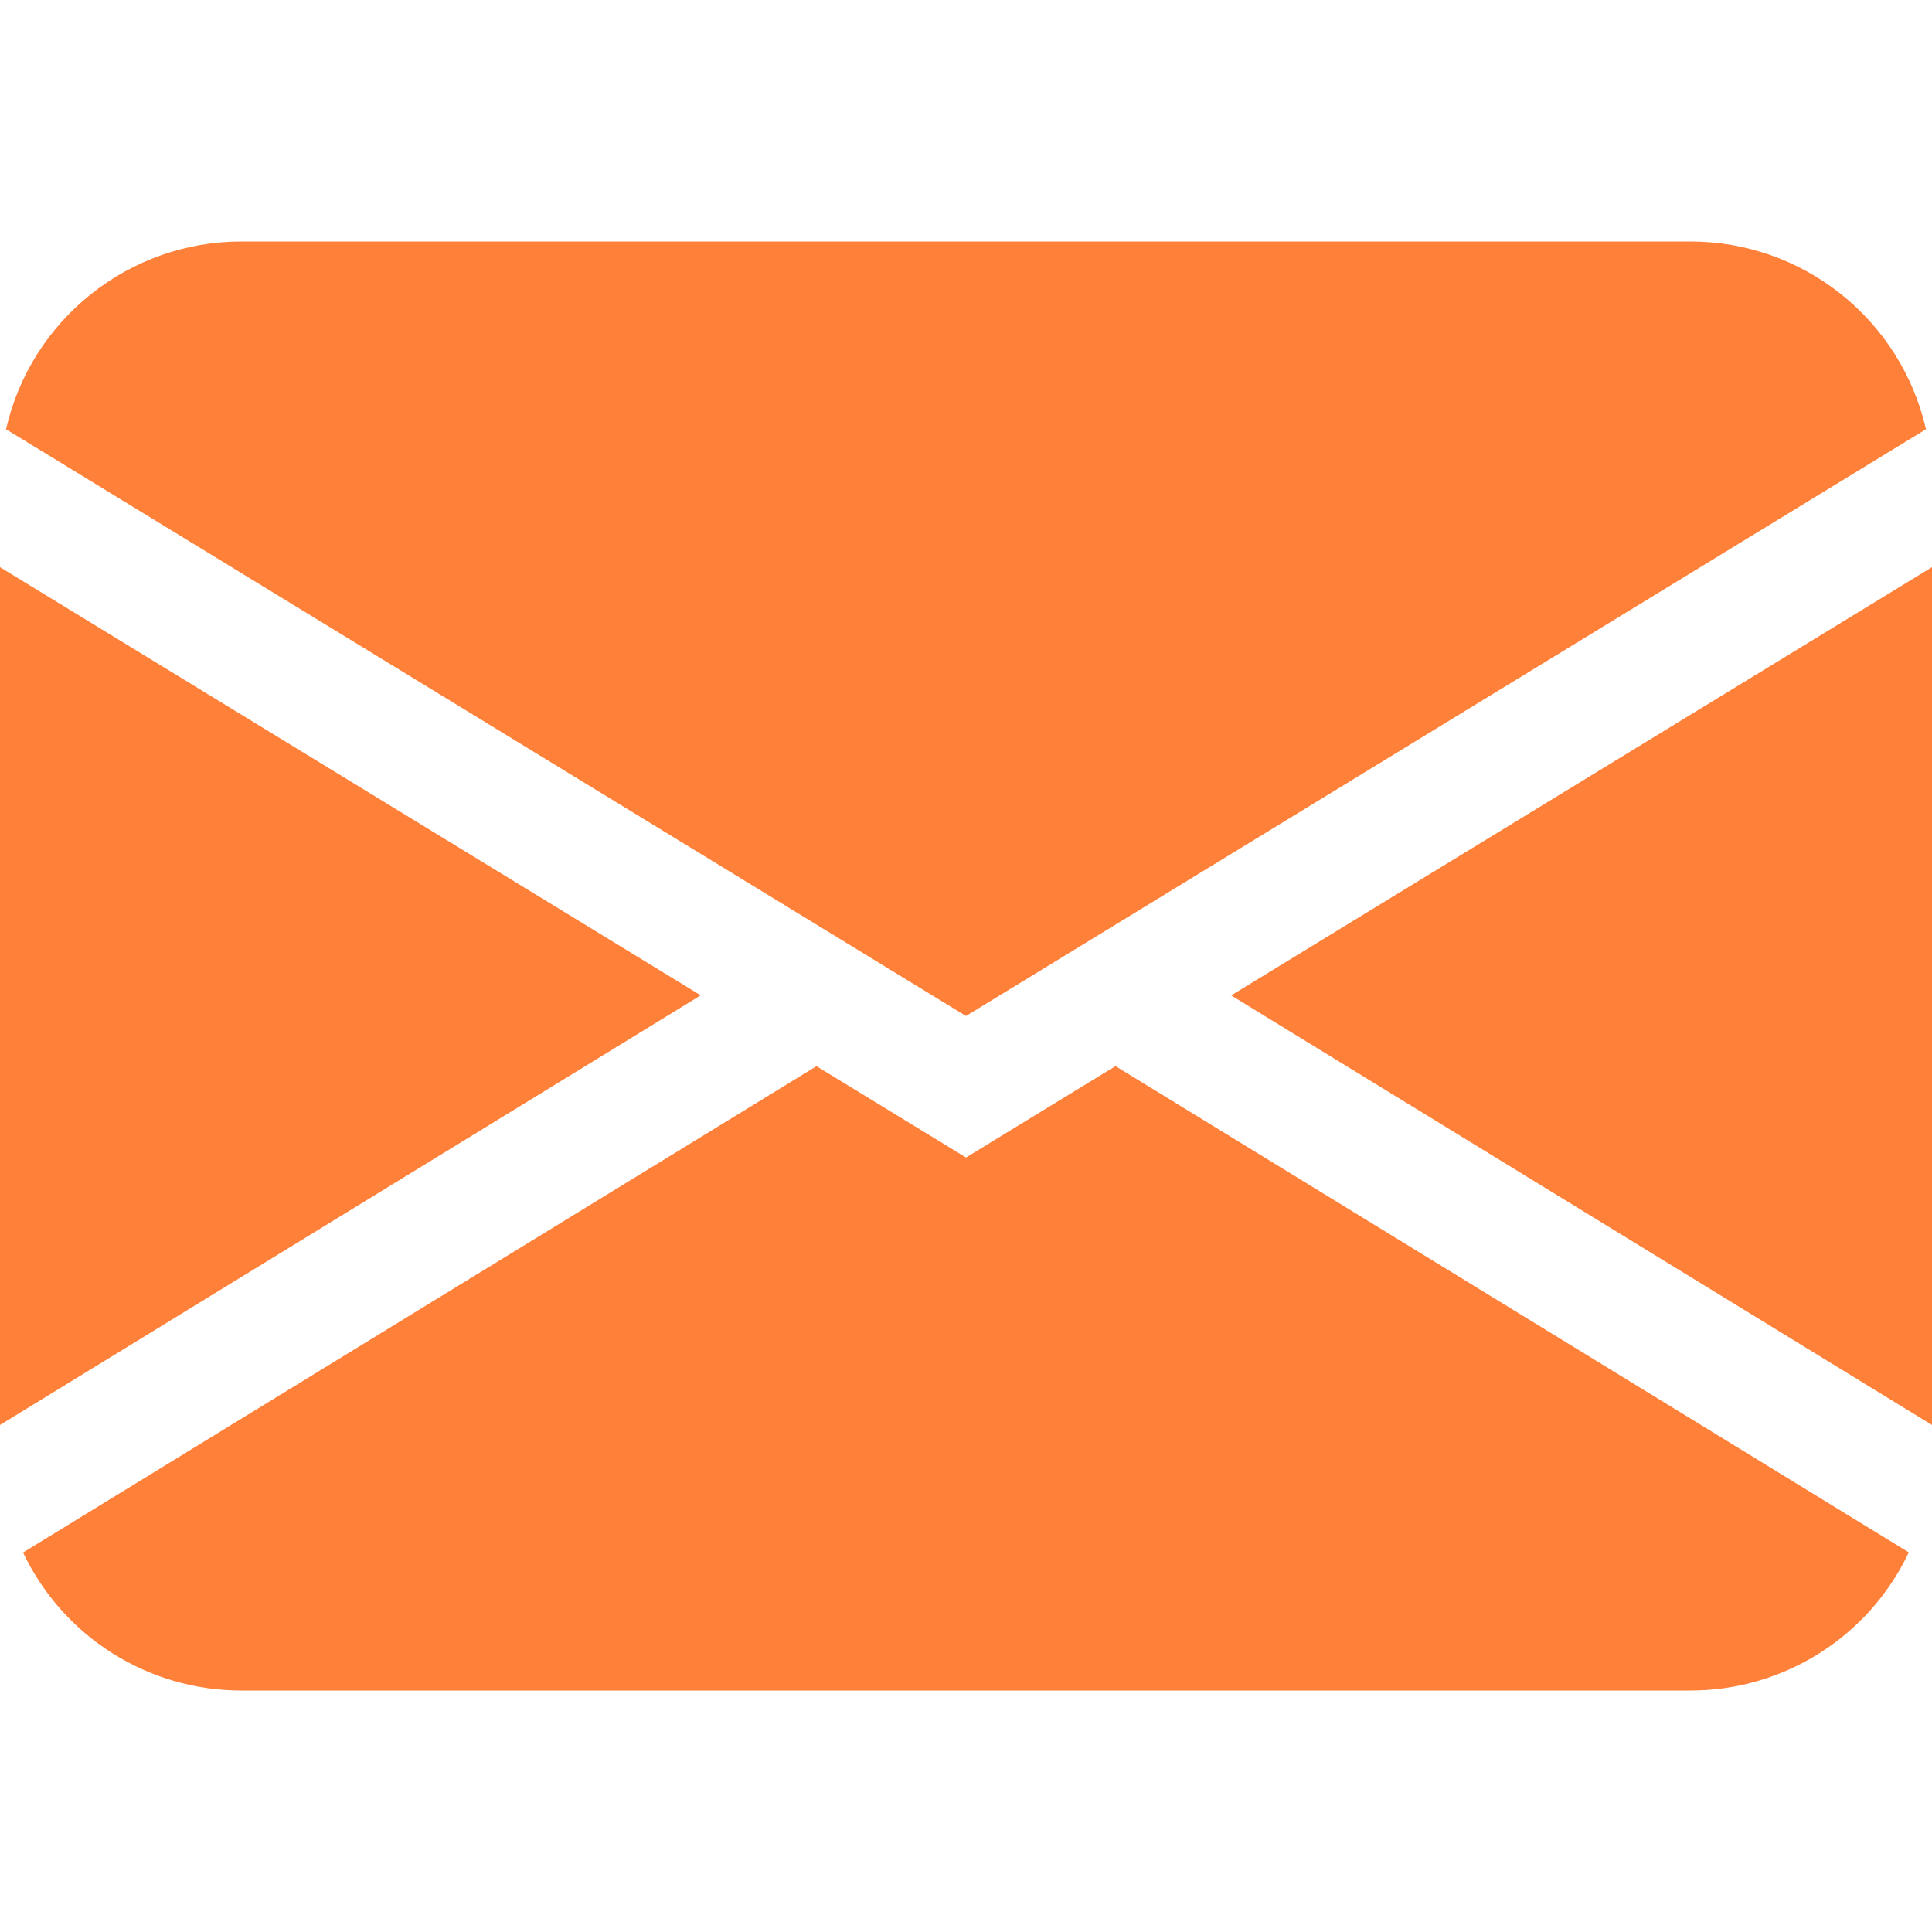
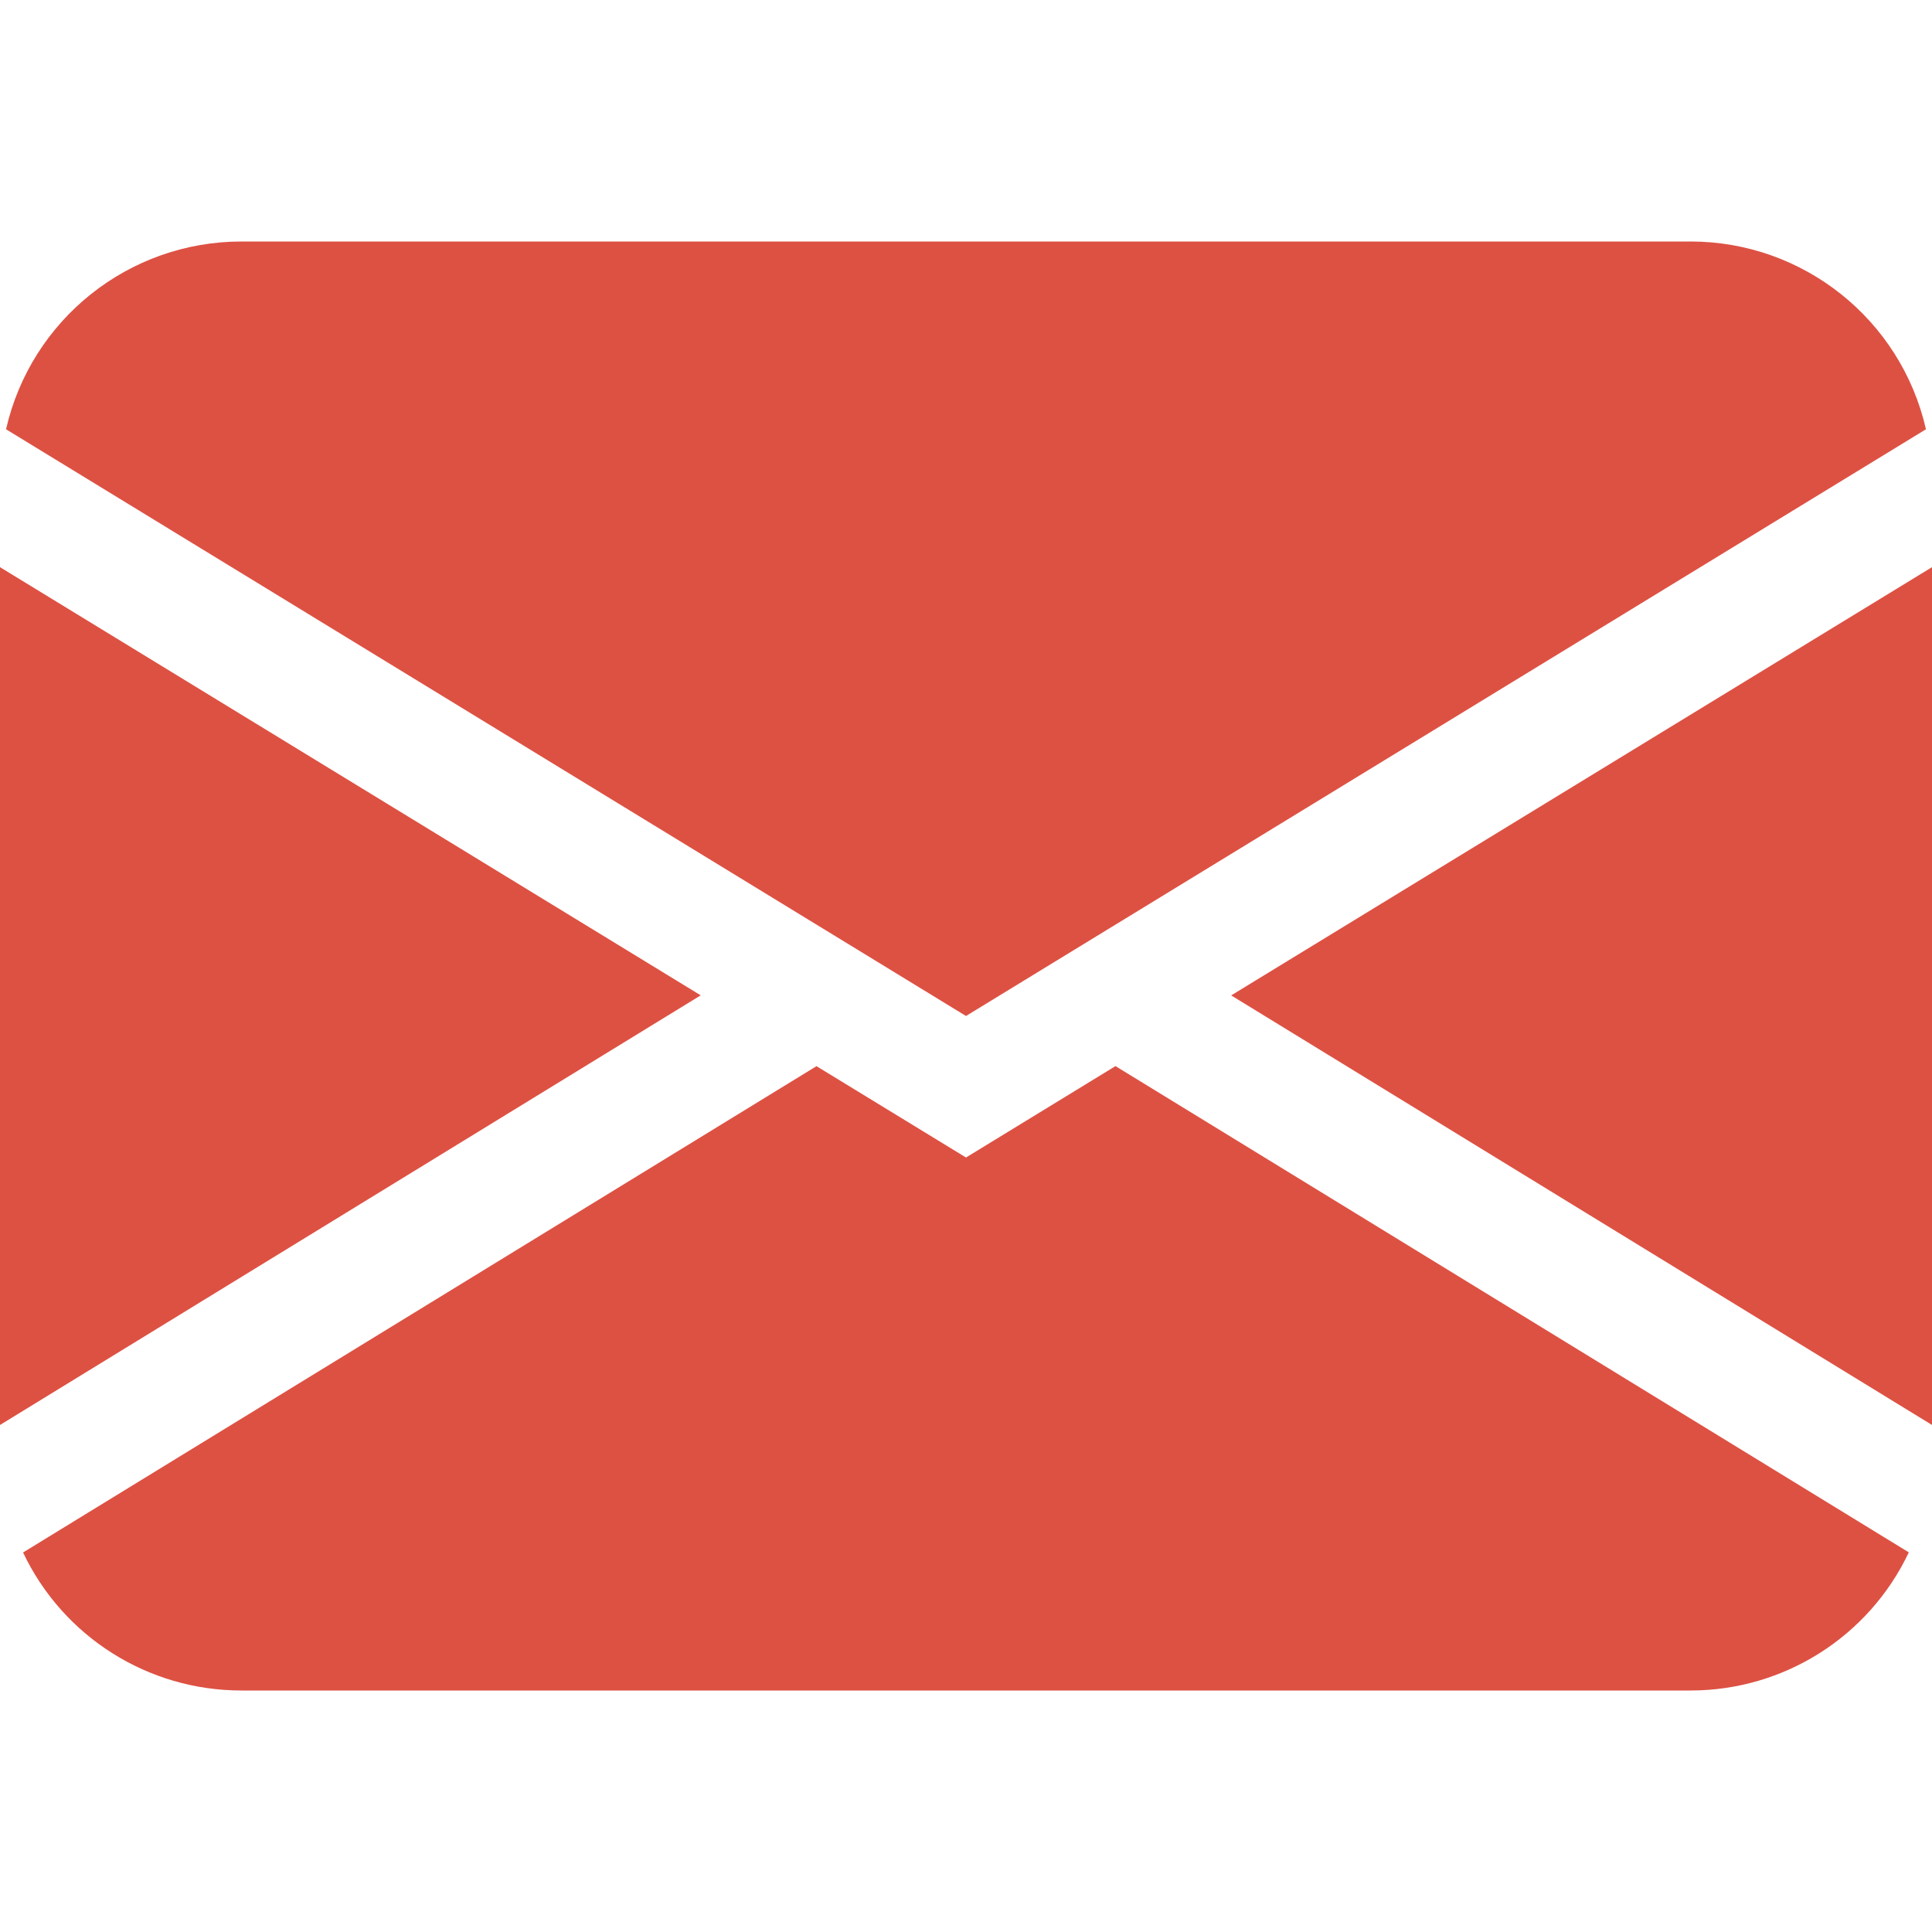
- <svg xmlns="http://www.w3.org/2000/svg" width="40" height="40" fill="#ff8039" class="bi bi-file-earmark-post-fill" viewBox="0 0 16 16">
+ <svg xmlns="http://www.w3.org/2000/svg" width="40" height="40" fill="#DD5143" class="bi bi-file-earmark-post-fill" viewBox="0 0 16 16">
  <path d="M.05 3.555A2 2 0 0 1 2 2h12a2 2 0 0 1 1.95 1.555L8 8.414.05 3.555ZM0 4.697v7.104l5.803-3.558L0 4.697ZM6.761 8.83l-6.57 4.027A2 2 0 0 0 2 14h12a2 2 0 0 0 1.808-1.144l-6.57-4.027L8 9.586l-1.239-.757Zm3.436-.586L16 11.801V4.697l-5.803 3.546Z" />
</svg>
